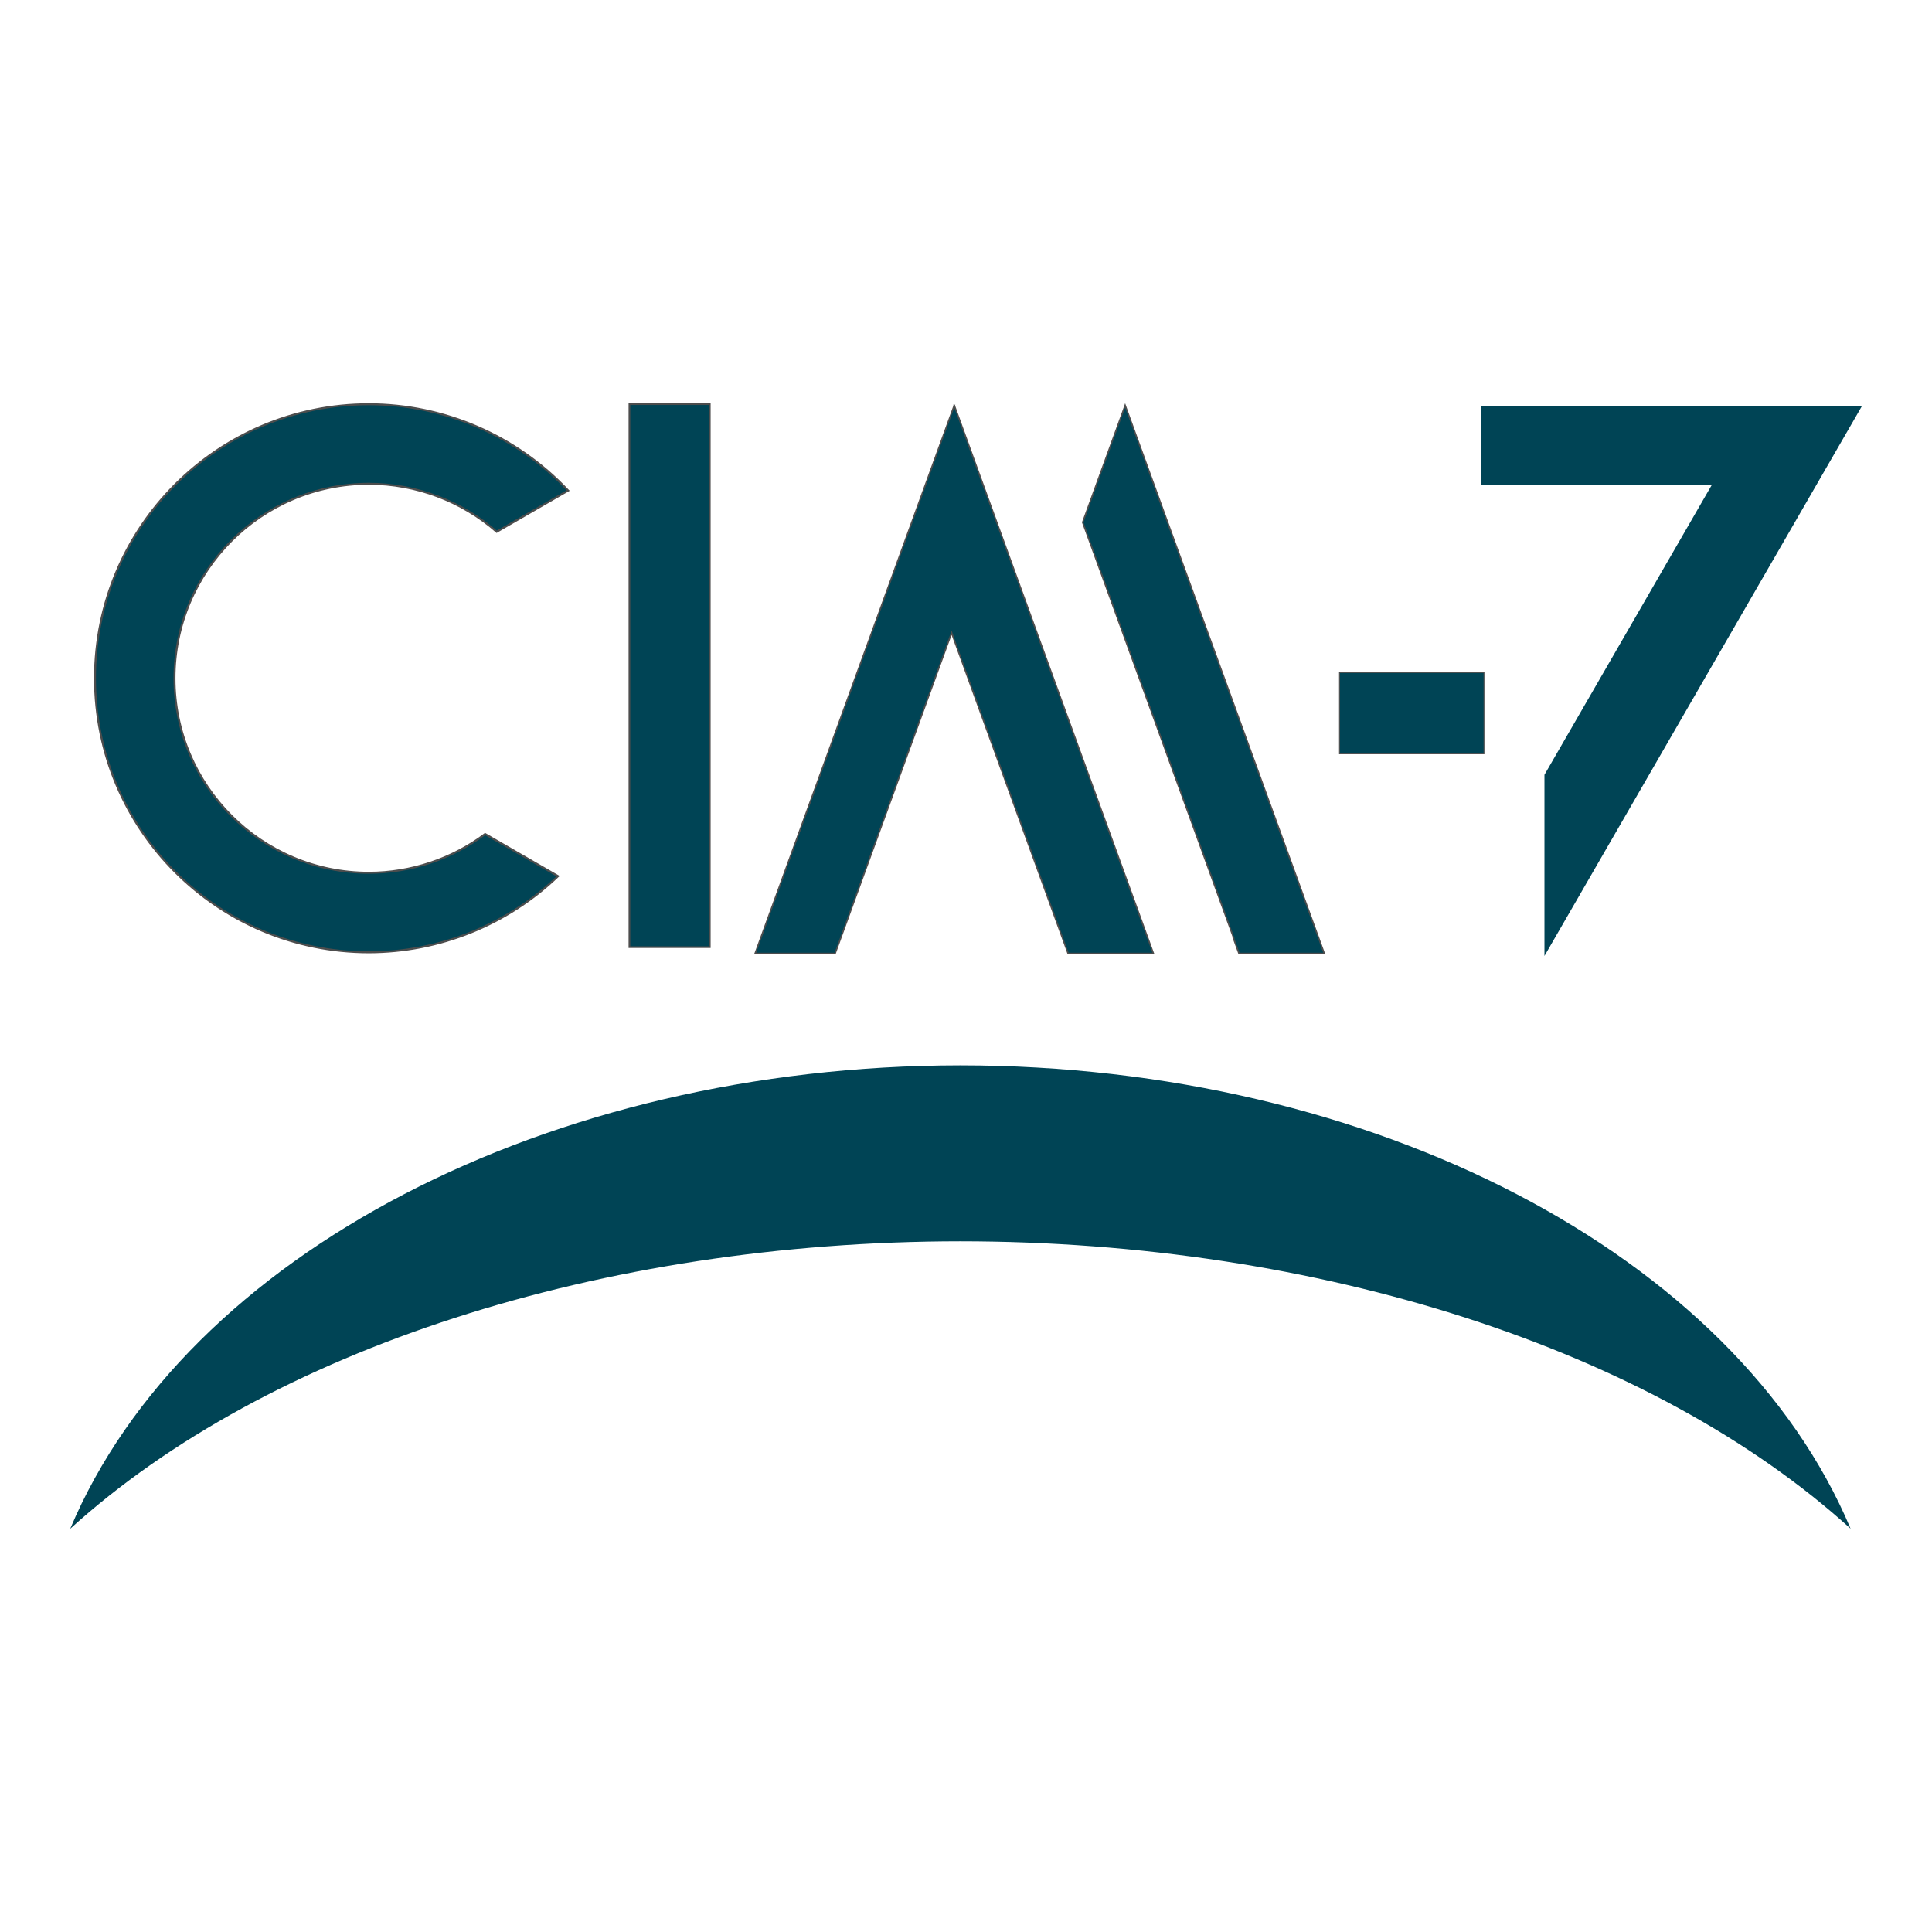
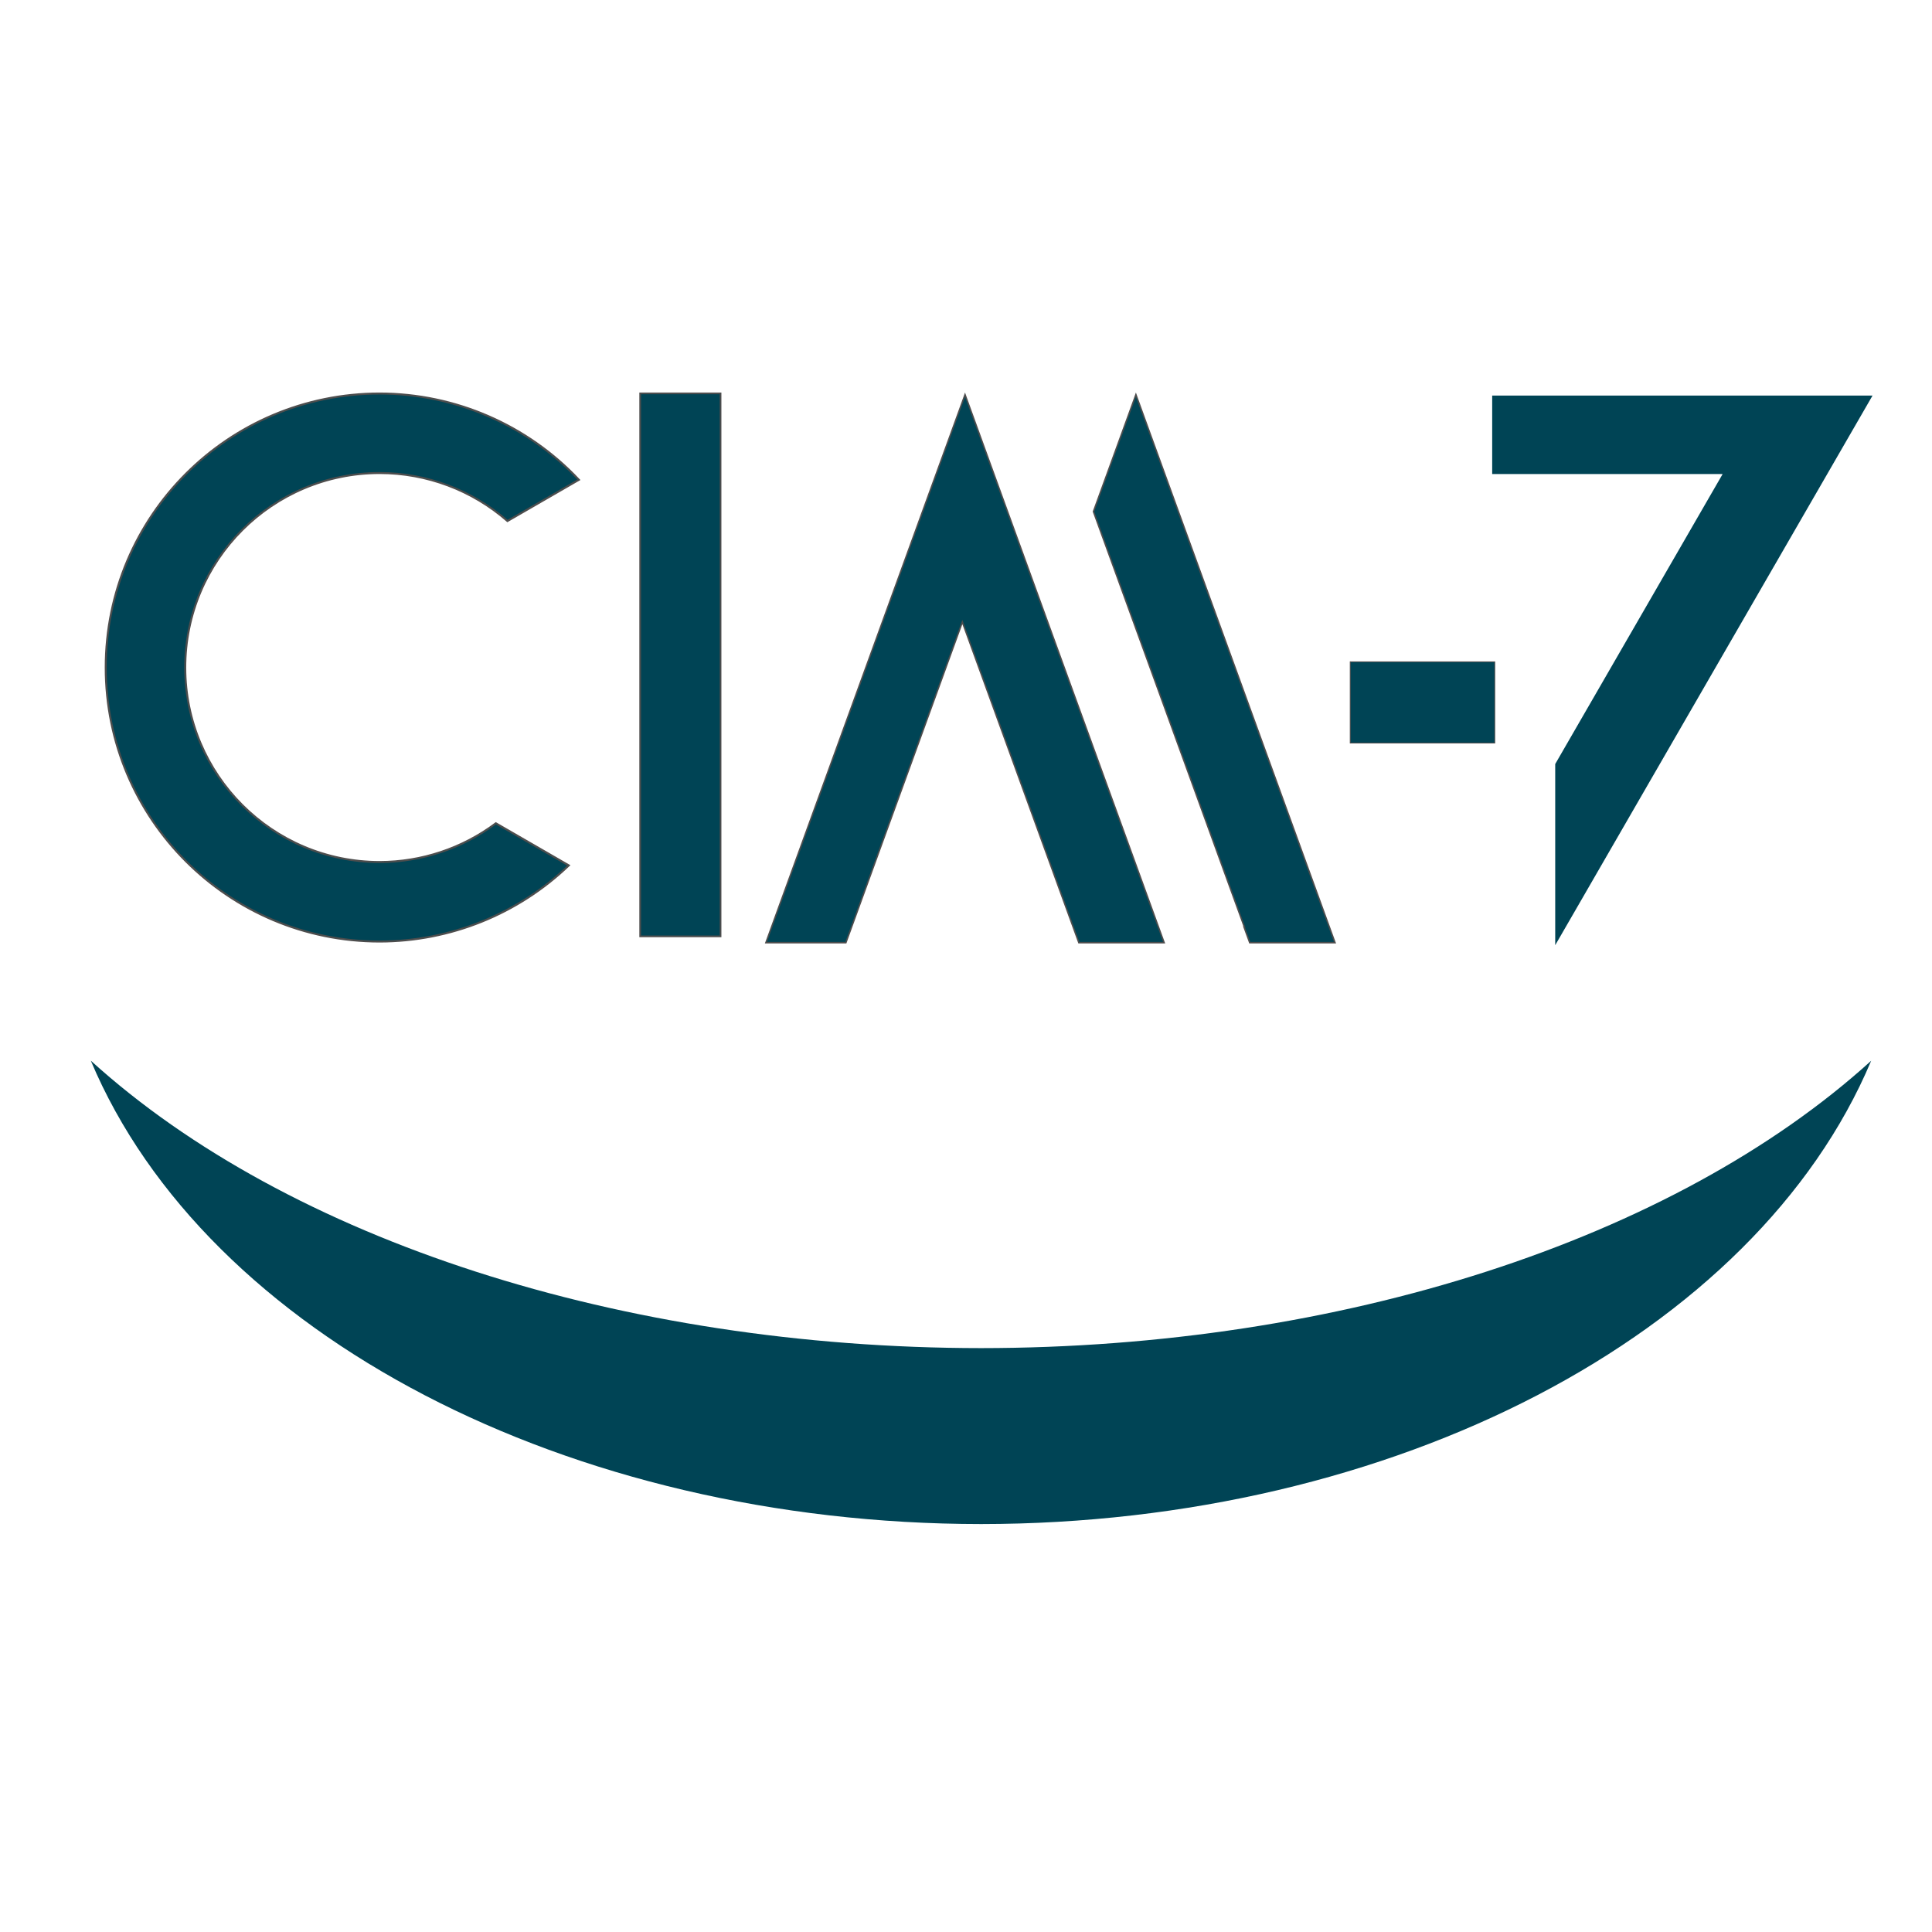
<svg xmlns="http://www.w3.org/2000/svg" width="1024" height="1024" viewBox="0 0 1024 1024" id="svg2" version="1.1">
  <defs id="defs4" />
  <g id="layer1" transform="translate(0,-28.36216)">
-     <g id="g4325" transform="translate(-13.04929,34.5159)">
-       <g transform="matrix(0.6995213,0,0,0.6995213,35.1807,134.1636)" id="g4210">
+     <path style="fill:#004455;fill-opacity:1;stroke:none;stroke-width:40;stroke-linecap:butt;stroke-linejoin:miter;stroke-miterlimit:4;stroke-dasharray:none;stroke-opacity:1" d="M 519.942,836.142 A 491.884,341.312 0 0 1 48.13,590.54 566.003,339.447 0 0 0 519.942,742.89 a 566.003,339.447 0 0 0 471.83,-152.317 491.884,341.312 0 0 1 -471.83,245.57 z" id="path4225" />
+     <g id="g4158" transform="translate(5.701397,-5.701388)">
+       <g transform="matrix(0.6995213,0,0,0.6995213,22.13142,168.6795)" id="g4210">
        <path style="fill:#004455;fill-opacity:1;stroke:#4d4d4d;stroke-width:1.5;stroke-linecap:round;stroke-miterlimit:4;stroke-dasharray:none;stroke-opacity:1" d="M 247.936,105.711 A 207.622,207.622 0 0 0 40.315,313.334 207.622,207.622 0 0 0 247.936,520.955 207.622,207.622 0 0 0 391.2,463.271 l -55.275,-31.912 a 147.367,147.367 0 0 1 -87.988,29.342 147.367,147.367 0 0 1 -147.367,-147.367 147.367,147.367 0 0 1 147.367,-147.367 147.367,147.367 0 0 1 96.773,36.363 l 54.115,-31.242 A 207.622,207.622 0 0 0 247.936,105.711 Z" id="path4136" />
        <rect style="fill:#004455;fill-opacity:1;stroke:#4d4d4d;stroke-width:1.304;stroke-linecap:round;stroke-miterlimit:4;stroke-dasharray:none;stroke-opacity:1" id="rect4144" width="60.871" height="411.409" x="445.281" y="105.612" />
        <path style="fill:#004455;fill-opacity:1;stroke:#4d4d4d;stroke-width:1.126;stroke-linecap:round;stroke-miterlimit:4;stroke-dasharray:none;stroke-opacity:1" d="m 691.402,106.609 -75.436,207.611 -75.436,207.613 60.582,0 12.838,-35.334 75.436,-207.613 75.434,207.613 12.838,35.334 64.613,0 -75.434,-207.613 -75.436,-207.611 z" id="path4146" />
        <path style="fill:#004455;fill-opacity:1;stroke:#4d4d4d;stroke-width:1.126;stroke-linecap:round;stroke-miterlimit:4;stroke-dasharray:none;stroke-opacity:1" d="m 820.876,106.609 -32.176,88.555 38.953,107.207 75.434,207.613 -0.26,0 4.305,11.85 64.613,0 -75.434,-207.613 z" id="path4146-7" />
      </g>
-       <path id="path4225" d="M 522.078,558.504 A 491.884,341.312 0 0 0 50.265,804.107 566.003,339.447 0 0 1 522.078,651.757 566.003,339.447 0 0 1 993.908,804.074 491.884,341.312 0 0 0 522.078,558.504 Z" style="fill:#004455;fill-opacity:1;stroke:none;stroke-width:40;stroke-linecap:butt;stroke-linejoin:miter;stroke-miterlimit:4;stroke-dasharray:none;stroke-opacity:1" />
-       <rect transform="matrix(0,-1,1,0,0,0)" style="fill:#004455;fill-opacity:1;stroke:#4d4d4d;stroke-width:0.473;stroke-linecap:round;stroke-miterlimit:4;stroke-dasharray:none;stroke-opacity:1" id="rect4144-5" width="43.02" height="76.575" x="-393.355" y="723.014" />
-       <path id="path4284" d="m 798.236,209.204 0,41.6 122.142,0 L 831.641,404.5 l 0,96.021 168.192,-291.317 -201.597,0 z" style="fill:#004455;fill-opacity:1;stroke:none;stroke-width:40;stroke-linecap:butt;stroke-linejoin:miter;stroke-miterlimit:4;stroke-dasharray:none;stroke-opacity:1" />
+       <rect transform="matrix(0,-1,1,0,0,0)" style="fill:#004455;fill-opacity:1;stroke:#4d4d4d;stroke-width:0.473;stroke-linecap:round;stroke-miterlimit:4;stroke-dasharray:none;stroke-opacity:1" id="rect4144-5" width="43.02" height="76.575" x="-427.871" y="709.964" />
+       <path id="path4284" d="m 785.187,243.72 0,41.6 122.142,0 -88.736,153.697 0,96.021 168.192,-291.317 -201.597,0 z" style="fill:#004455;fill-opacity:1;stroke:none;stroke-width:40;stroke-linecap:butt;stroke-linejoin:miter;stroke-miterlimit:4;stroke-dasharray:none;stroke-opacity:1" />
    </g>
  </g>
</svg>
